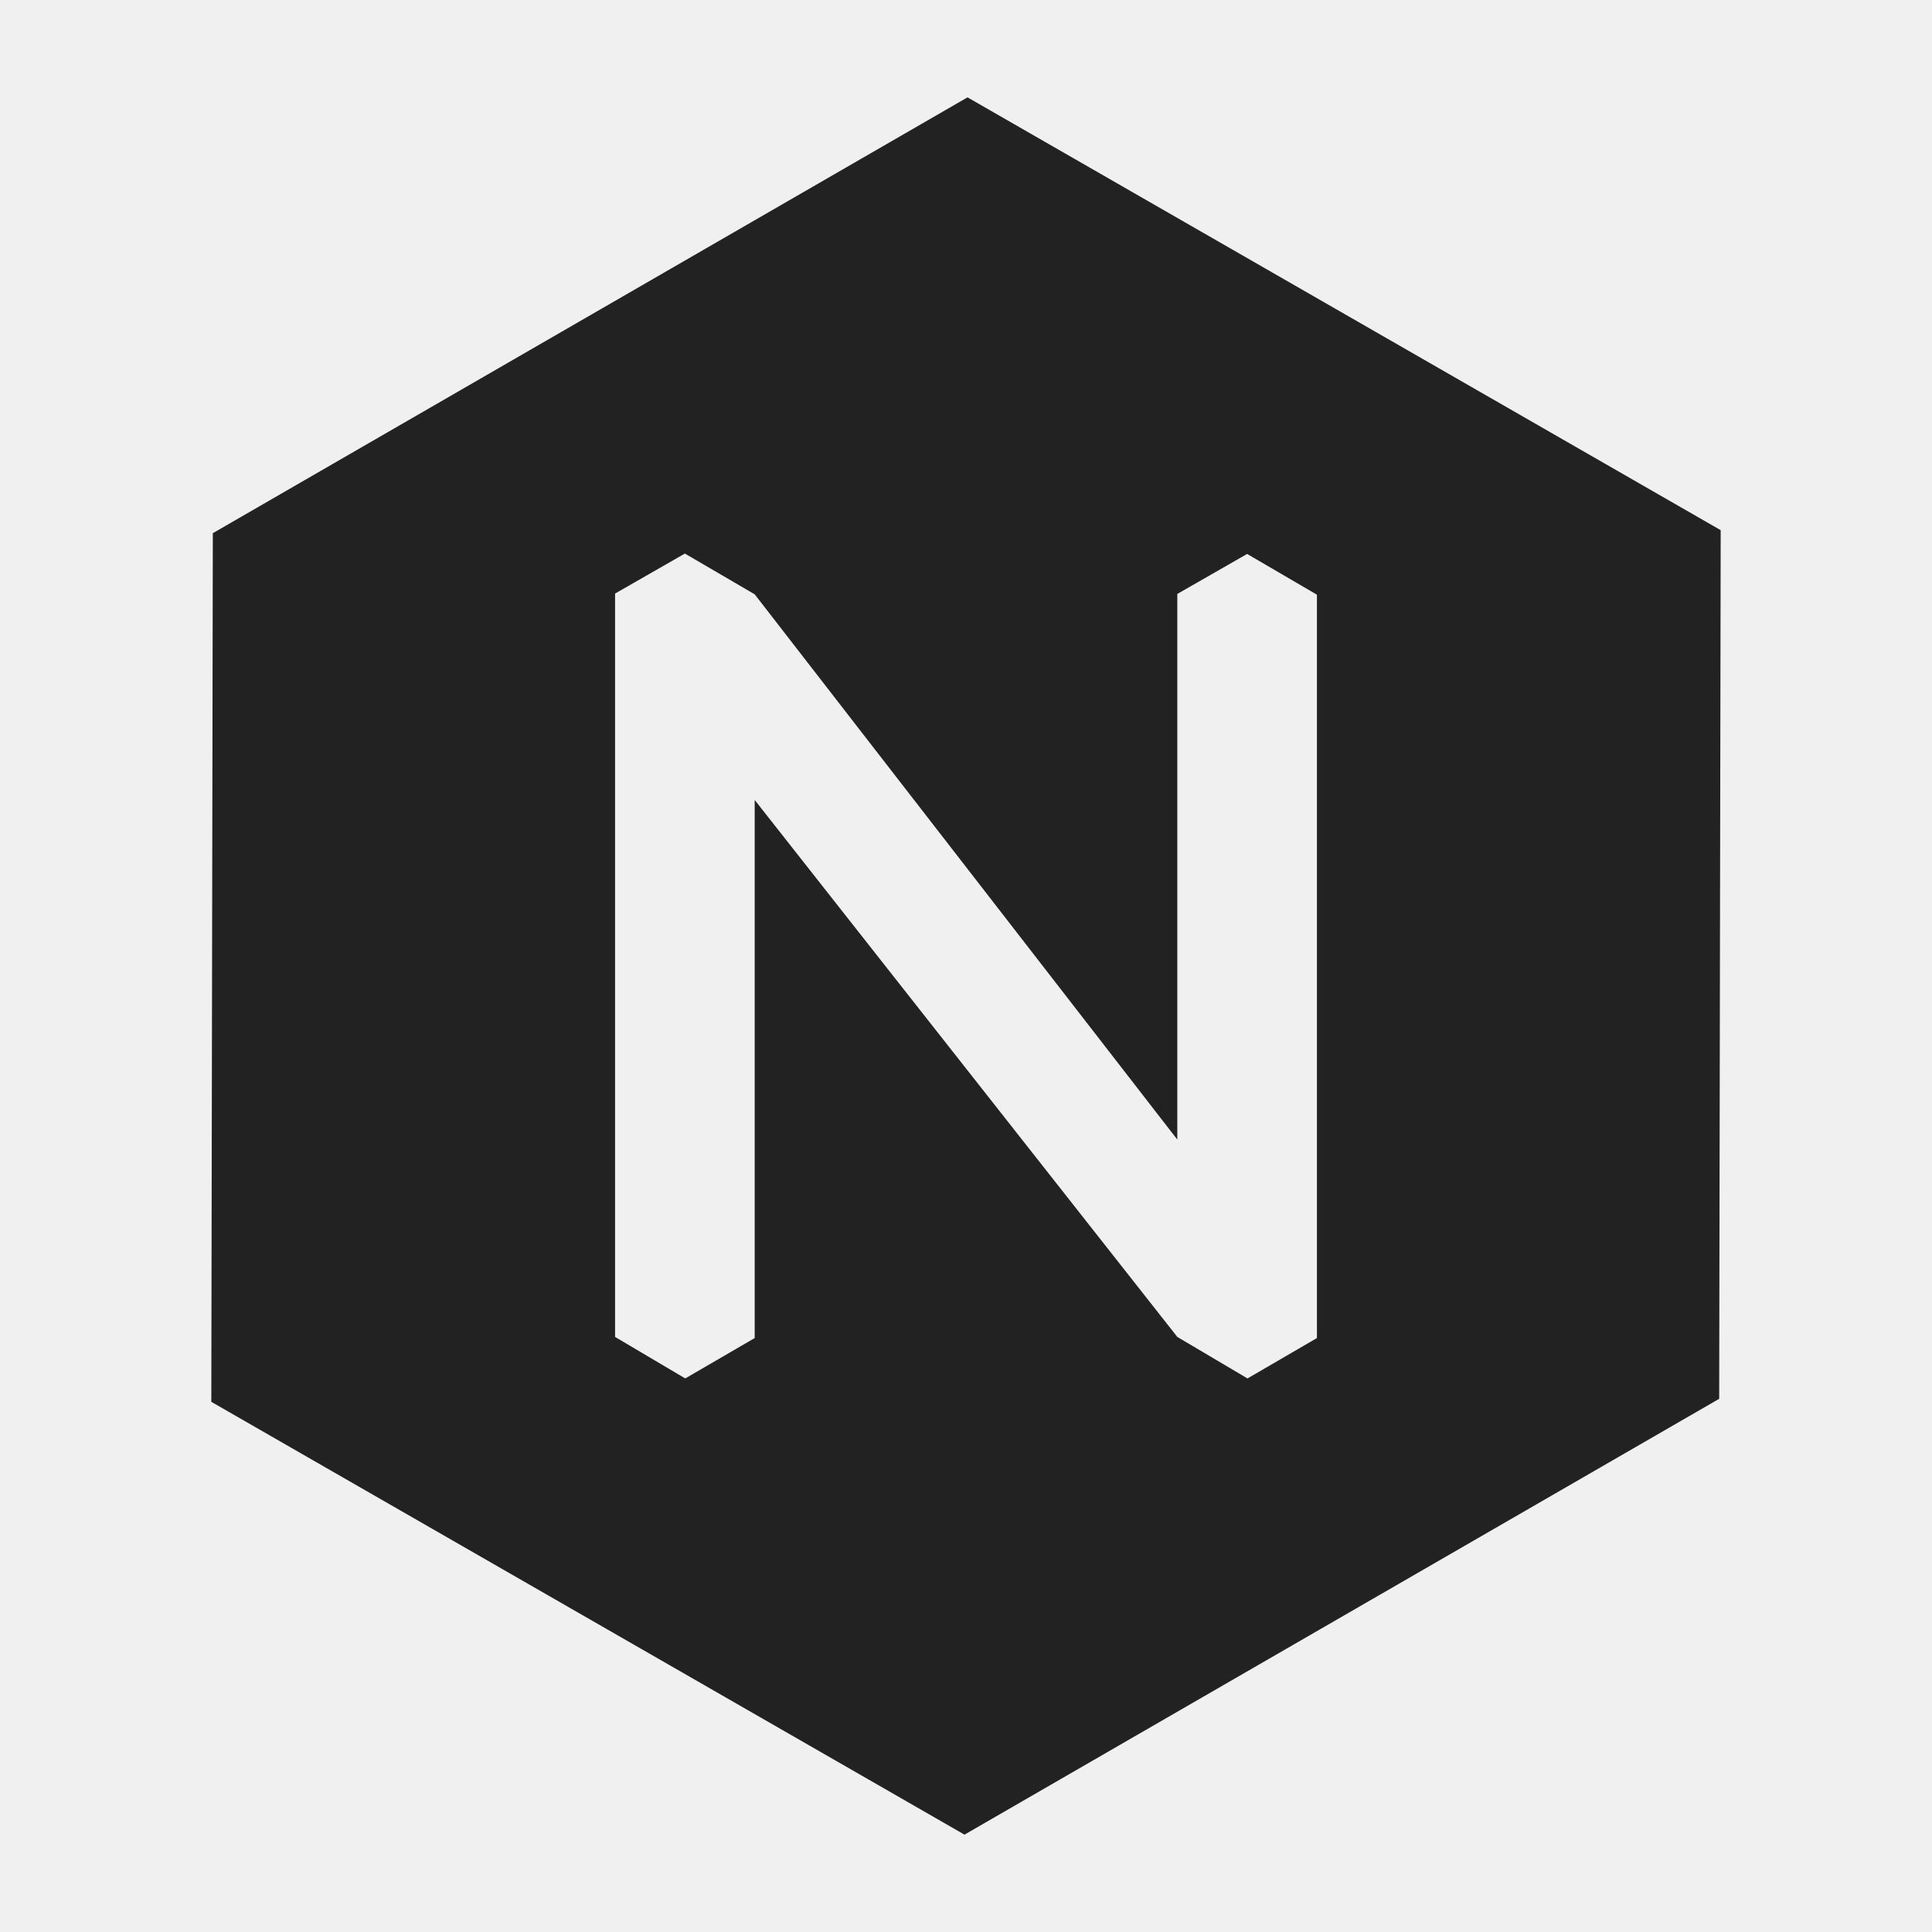
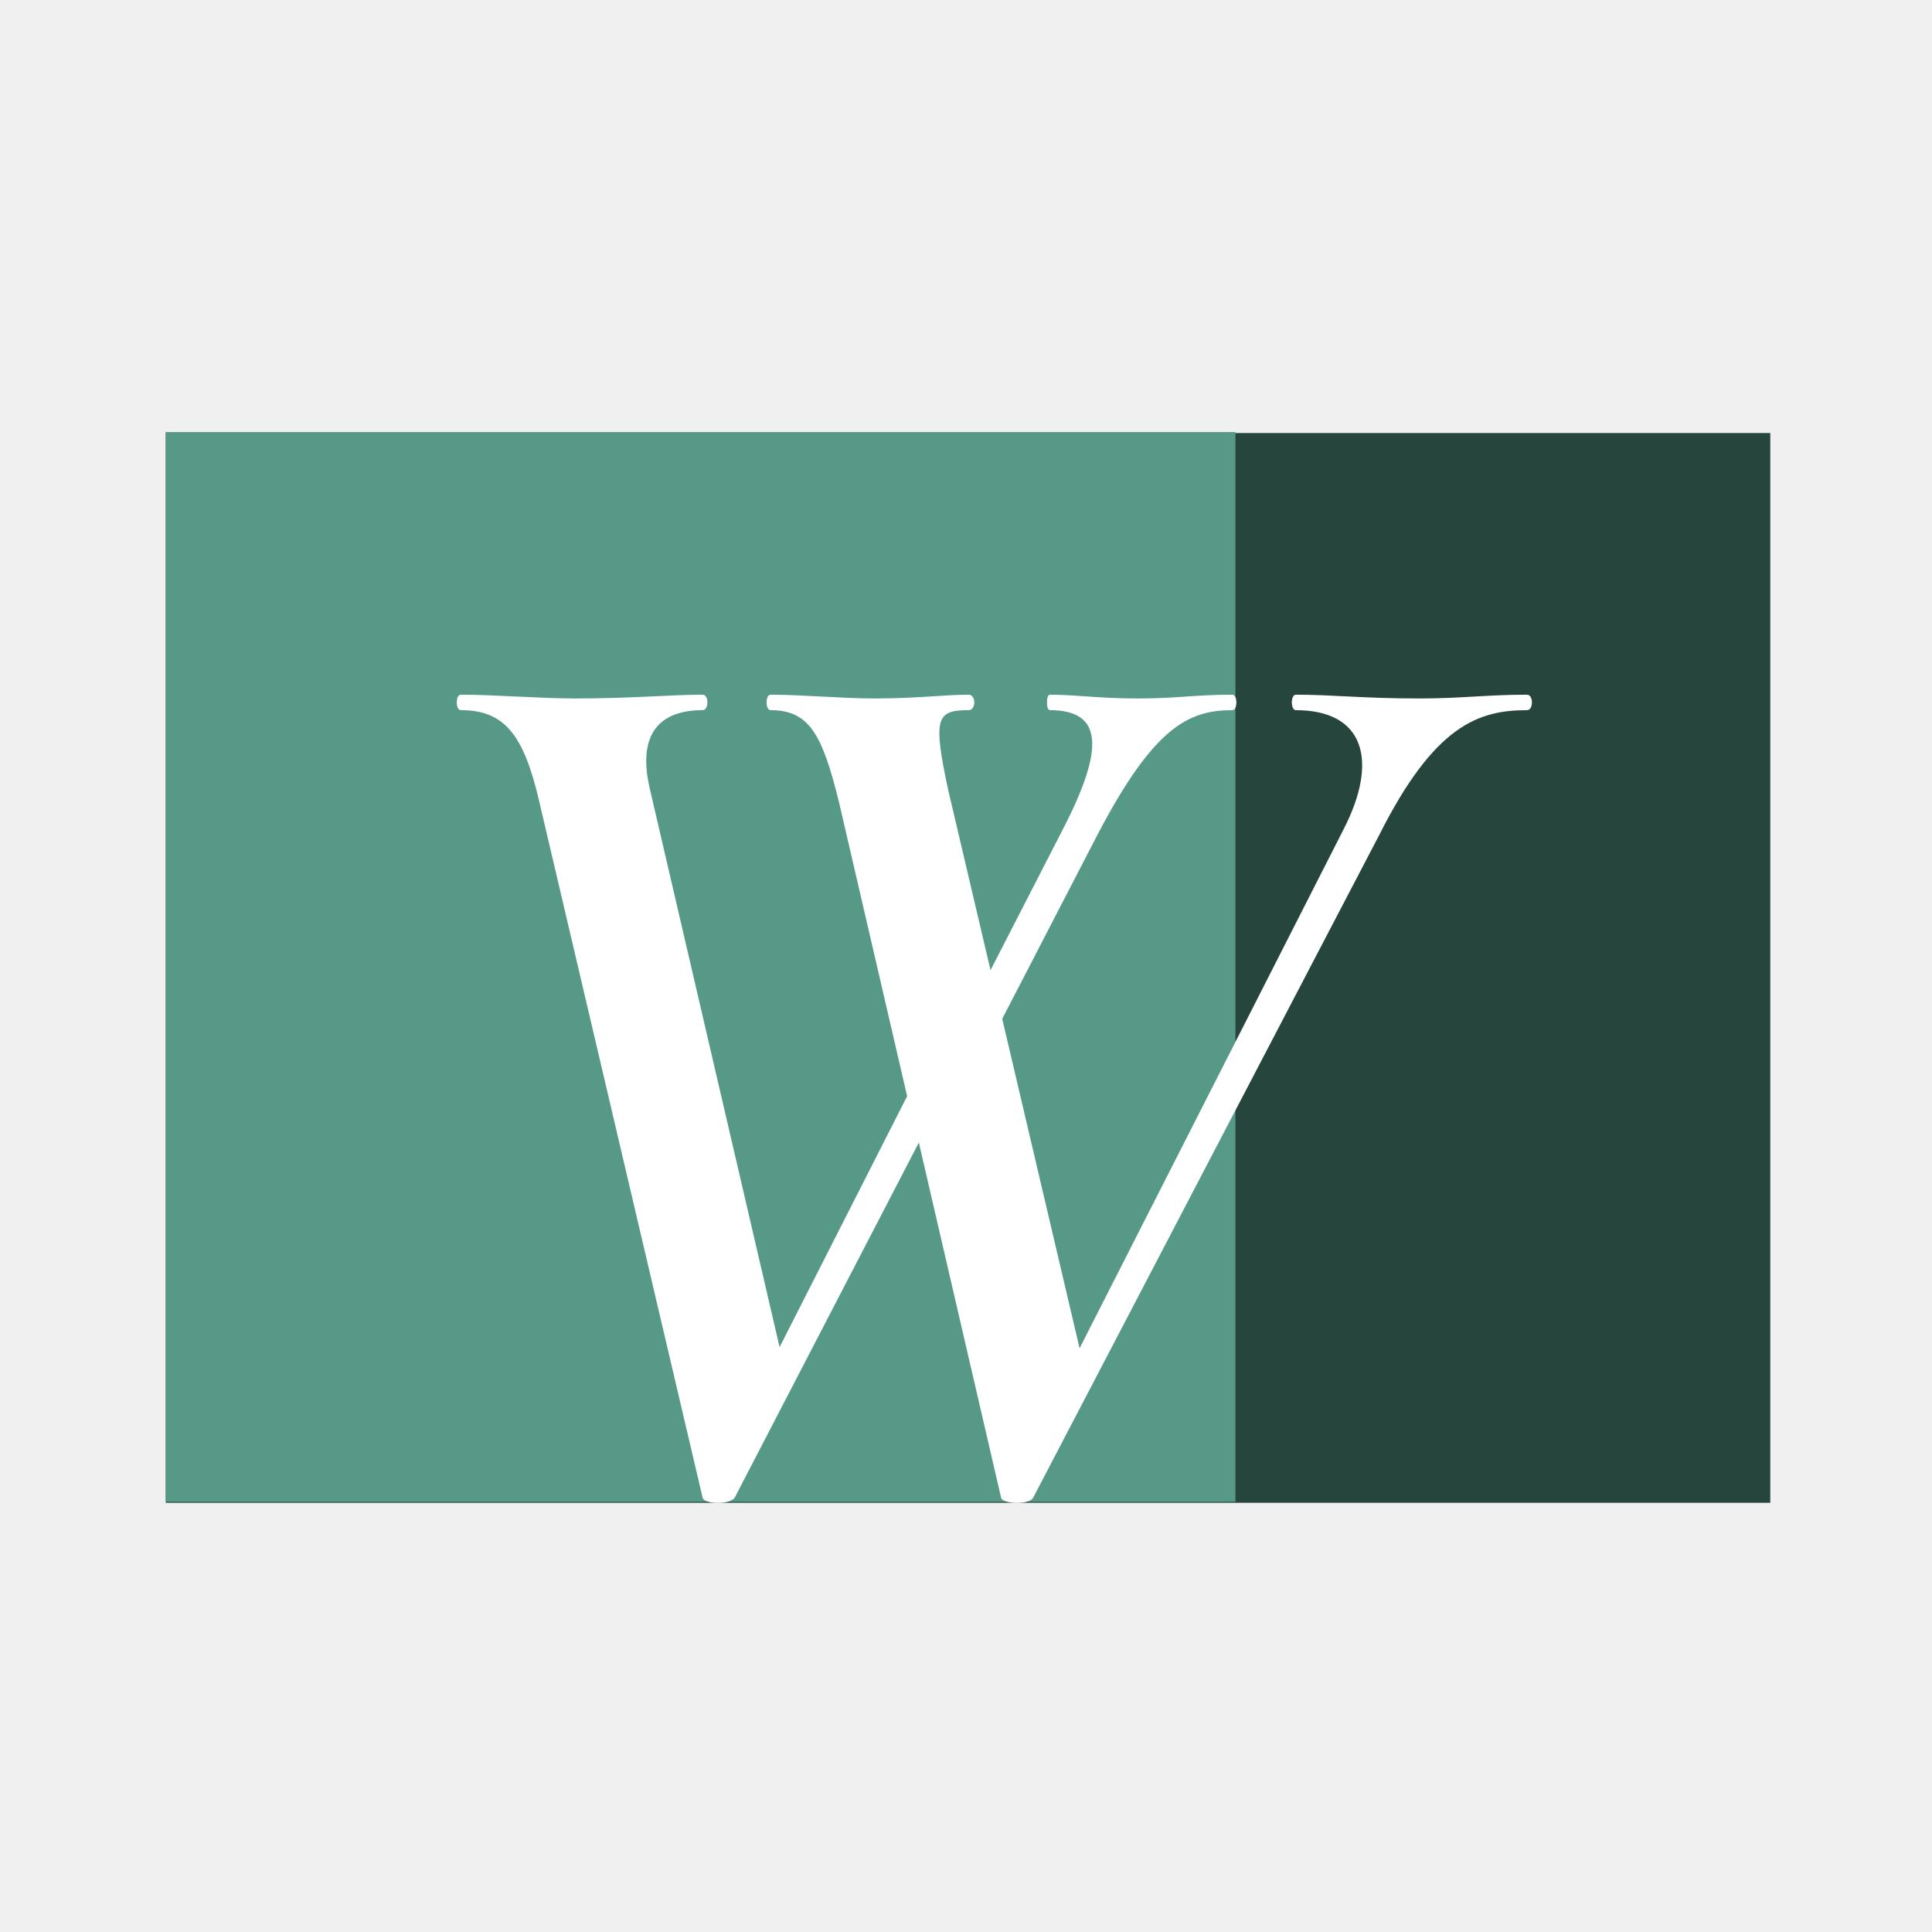
- <svg xmlns="http://www.w3.org/2000/svg" xml:space="preserve" enable-background="new 0 0 512 512" viewBox="0 0 512 512" height="512px" width="512px" y="0px" x="0px" id="NexT" version="1.1">
-   <defs id="defs3388" />
-   <path style="fill:#222222;fill-opacity:1" id="path3384" d="M 256.4,25.8 56.4,141.3 56,371.5 255.6,486.2 455.6,370.7 456,140.5 Z m 92.6,328.8 -18.4,10.7 -18.6,-11 0,0 -112,-142.3 0,142.6 -18.4,10.7 -18.6,-11 0,-197 18.5,-10.6 18.5,10.8 0,0 112,144.5 0,-144.6 18.5,-10.6 18.5,10.8 z" />
+ <svg xmlns="http://www.w3.org/2000/svg" version="1.1" id="NexT" x="0px" y="0px" viewBox="0 0 512 512" style="enable-background:new 0 0 512 512;" xml:space="preserve">
+   <style type="text/css">
+ 	.st0{fill:#26453D;}
+ 	.st1{fill:#569986;}
+ 	.st2{enable-background:new    ;}
+ 	.st3{fill:#FFFFFF;}
+ </style>
+   <g>
+     <rect x="114.8" y="44" transform="matrix(6.123234e-17 -1 1 6.123234e-17 -5.642950e-02 513.0565)" class="st0" width="283.5" height="425.2" />
+     <rect x="43.9" y="114.5" class="st1" width="283.5" height="283.5" />
+     <g class="st2">
+       <path class="st3" d="M404.7,188.2c-13,0-24.6,4.1-39.2,33.1l-91.7,175.6c-1,2-8.2,1.7-8.5,0l-21.8-94.1l-48.8,94.1    c-1.4,2-8.2,1.7-8.5,0l-43.3-184.5c-4.1-17.7-9.2-24.2-20.8-24.2c-1.4,0-1.4-4.1,0-4.1c9.2,0,20.8,1,30.3,1c15,0,25.2-1,33.8-1    c1.7,0,1.7,4.1,0,4.1c-9.9,0-17.7,4.8-14,20.8l34.4,148l33.8-66.5l-18.1-78.1c-4.4-17.7-7.8-24.2-18.1-24.2c-1.4,0-1.4-4.1,0-4.1    c8.5,0,18.8,1,27.6,1c11.3,0,18.4-1,24.9-1c2,0,2,4.1,0,4.1c-8.5,0-9.5,2-5.5,20.8l11.3,48.1l19.1-37.2    c11.3-21.8,10.6-31.7-3.4-31.7c-1,0-1-4.1,0-4.1c7.2,0,12.6,1,23.5,1c10.2,0,15-1,24.9-1c1.4,0,1.4,4.1,0,4.1    c-11.6,0-20.8,4.4-35.8,33.1L265.6,270l20.5,87.3L356,219.9c9.5-18.4,5.5-31.7-12.6-31.7c-1.4,0-1.4-4.1,0-4.1    c9.9,0,17.7,1,32.7,1c11.6,0,17.7-1,28.6-1C406.4,184.1,406.4,188.2,404.7,188.2z" />
+     </g>
+   </g>
</svg>
